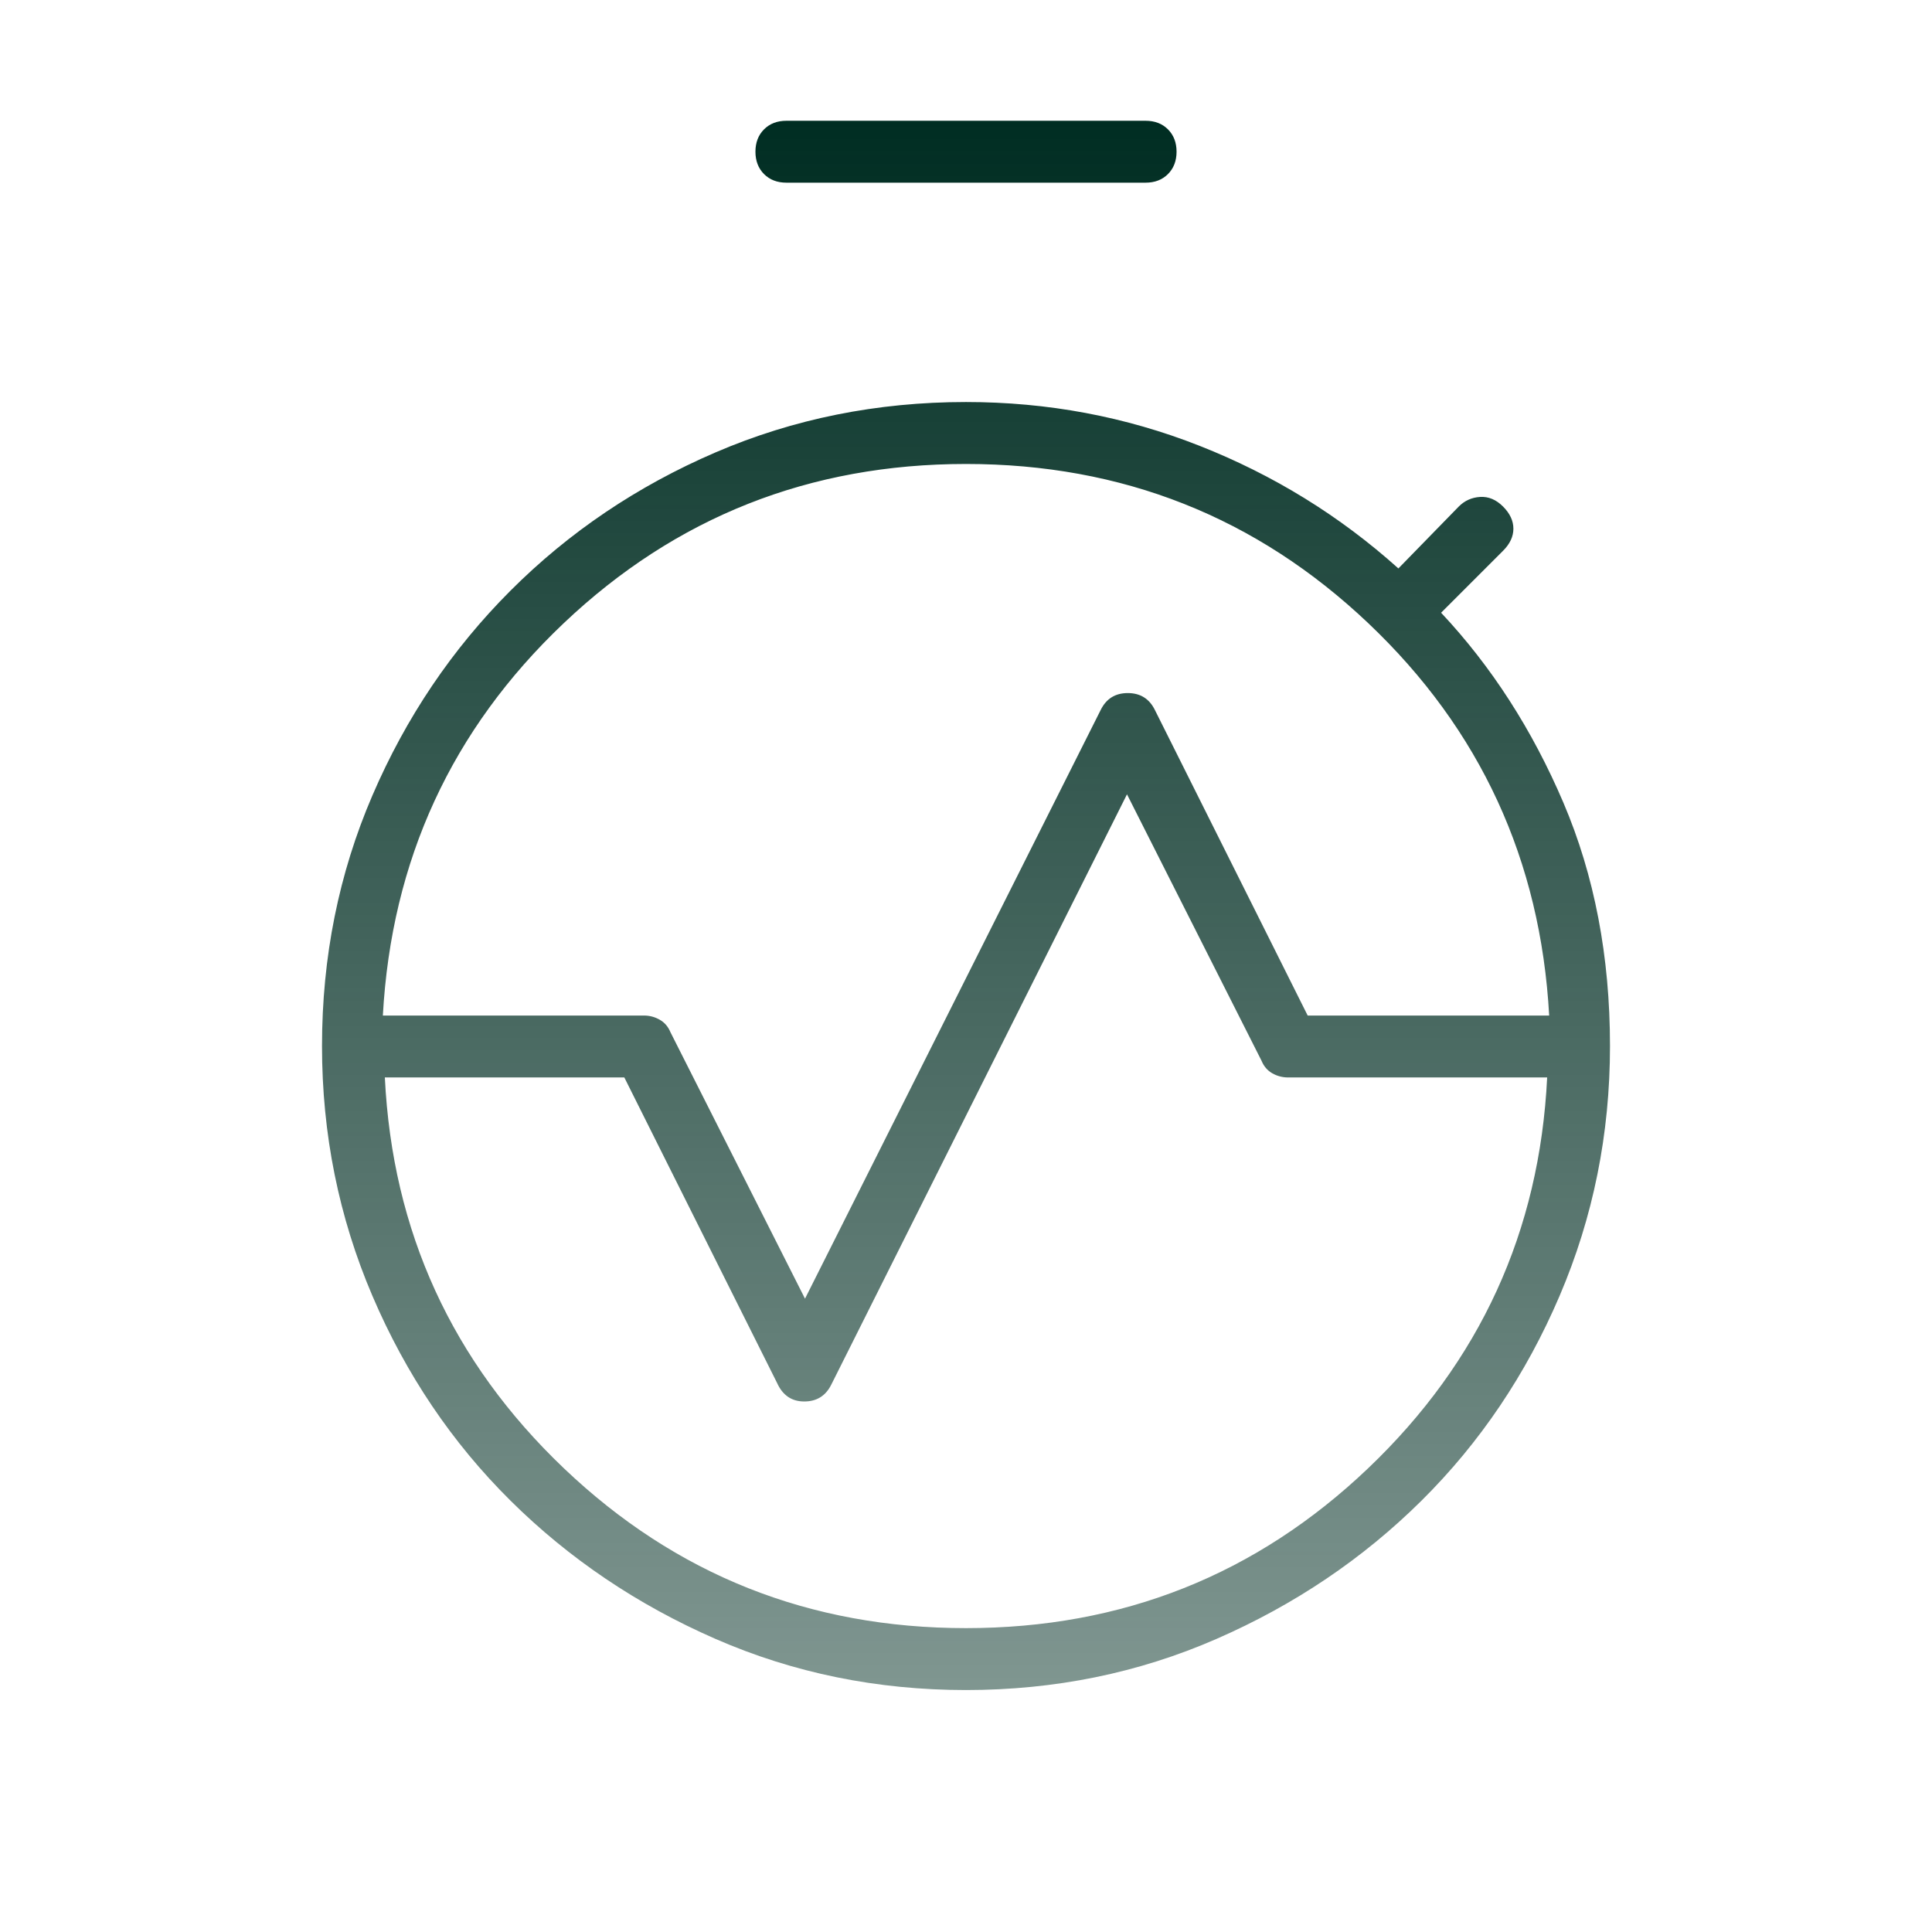
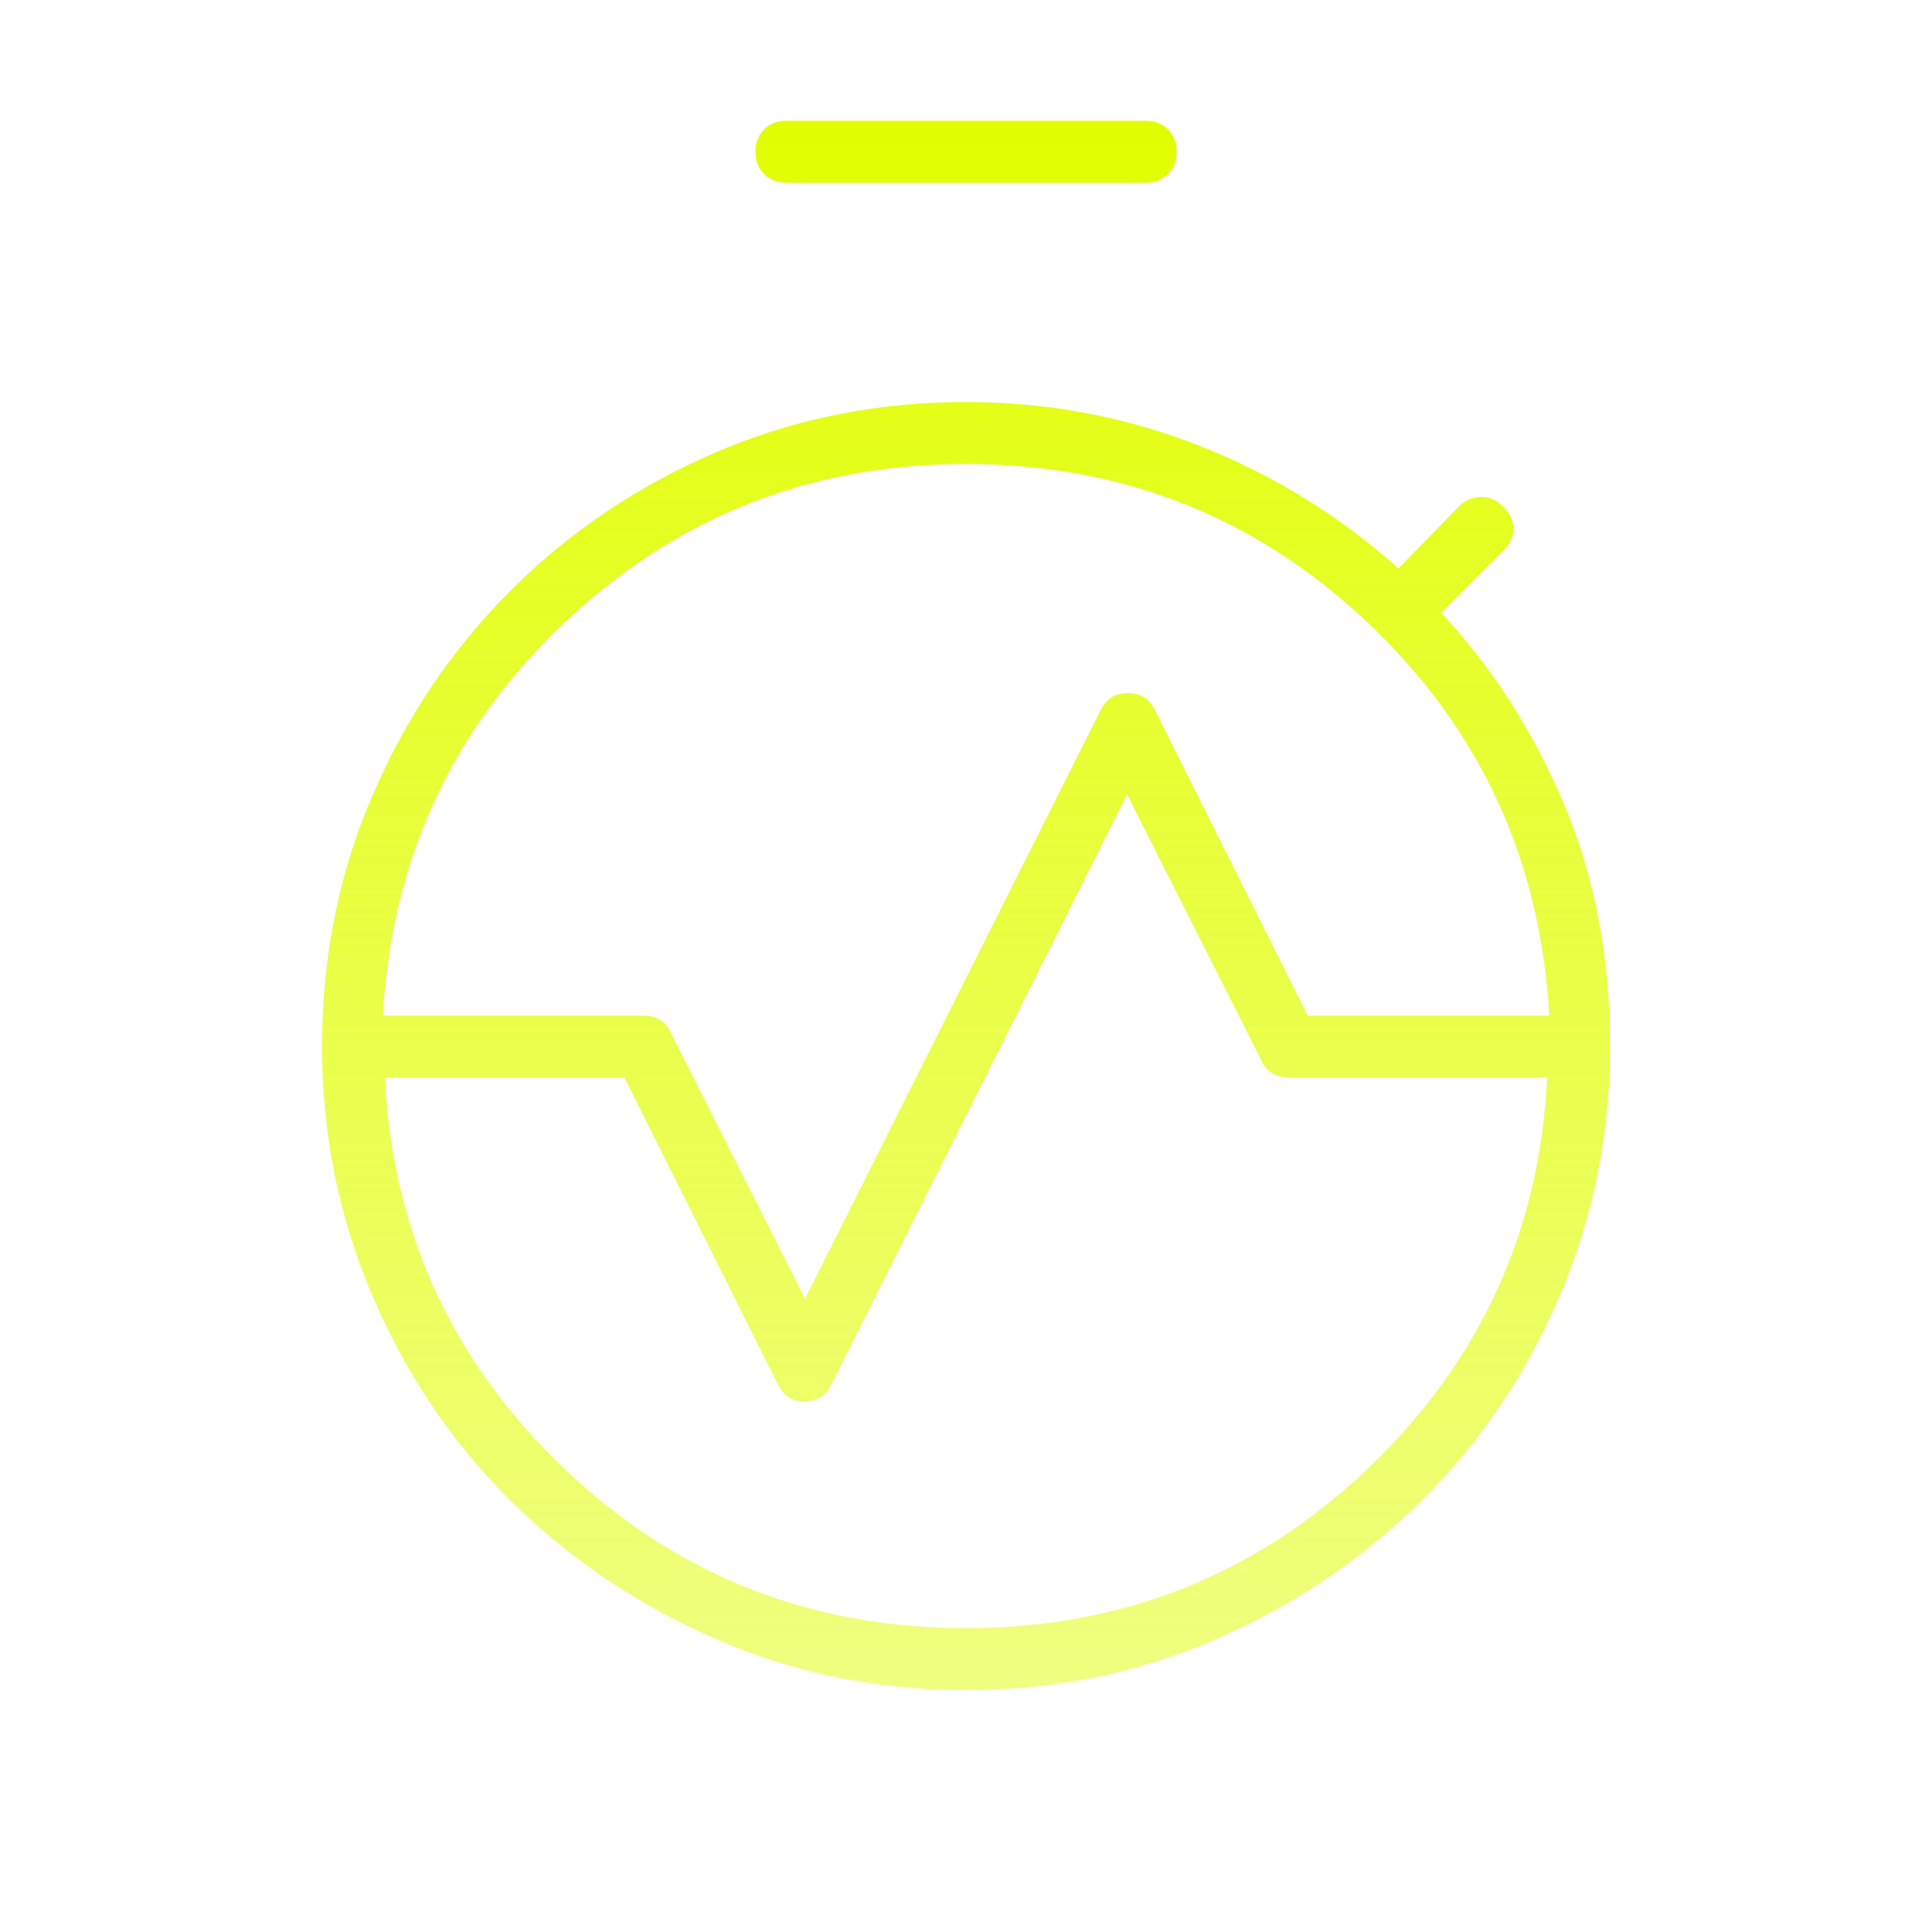
<svg xmlns="http://www.w3.org/2000/svg" width="67" height="67" viewBox="0 0 67 67" fill="none">
  <mask id="mask0_21_863" style="mask-type:alpha" maskUnits="userSpaceOnUse" x="0" y="0" width="67" height="67">
    <rect width="67" height="67" fill="#D9D9D9" />
  </mask>
  <g mask="url(#mask0_21_863)">
    <path d="M13.277 35.218H22.333C22.526 35.218 22.708 35.266 22.878 35.363C23.048 35.459 23.172 35.605 23.251 35.797L27.917 45.037L38.166 24.631C38.359 24.233 38.673 24.035 39.11 24.035C39.547 24.035 39.862 24.233 40.055 24.631L45.349 35.218H53.724C53.426 29.832 51.336 25.297 47.453 21.614C43.569 17.931 38.919 16.09 33.5 16.09C28.081 16.09 23.43 17.931 19.547 21.614C15.664 25.297 13.574 29.832 13.277 35.218ZM47.445 50.919C51.323 47.223 53.392 42.705 53.654 37.365H44.667C44.474 37.365 44.292 37.317 44.122 37.221C43.952 37.124 43.828 36.979 43.749 36.786L39.083 27.546L28.834 48.006C28.641 48.403 28.327 48.602 27.89 48.602C27.453 48.602 27.138 48.385 26.945 47.953L21.651 37.365H13.346C13.608 42.705 15.677 47.223 19.555 50.919C23.433 54.614 28.081 56.462 33.5 56.462C38.919 56.462 43.567 54.614 47.445 50.919ZM24.811 56.835C22.104 55.652 19.735 54.054 17.706 52.043C15.676 50.032 14.079 47.663 12.914 44.938C11.749 42.212 11.167 39.325 11.167 36.276H13.314C13.314 41.877 15.278 46.641 19.206 50.57C23.134 54.498 27.899 56.462 33.5 56.462C39.101 56.462 43.866 54.498 47.794 50.57C51.722 46.641 53.686 41.877 53.686 36.276H55.833C55.833 39.325 55.251 42.212 54.086 44.938C52.921 47.663 51.324 50.032 49.295 52.043C47.265 54.054 44.897 55.652 42.189 56.835C39.482 58.018 36.585 58.609 33.5 58.609C30.415 58.609 27.518 58.018 24.811 56.835ZM11.167 36.276C11.167 33.19 11.749 30.294 12.914 27.587C14.079 24.879 15.676 22.511 17.706 20.481C19.735 18.452 22.104 16.855 24.811 15.69C27.518 14.525 30.415 13.942 33.5 13.942C36.331 13.942 39.03 14.448 41.596 15.459C44.162 16.47 46.462 17.888 48.495 19.713L50.589 17.566C50.792 17.362 51.039 17.251 51.329 17.233C51.619 17.215 51.884 17.326 52.124 17.566C52.364 17.806 52.483 18.062 52.483 18.334C52.483 18.606 52.364 18.862 52.124 19.101L49.976 21.249C51.723 23.11 53.136 25.304 54.215 27.831C55.294 30.358 55.833 33.173 55.833 36.276H53.686C53.686 30.674 51.722 25.91 47.794 21.982C43.866 18.054 39.101 16.09 33.5 16.09C27.899 16.09 23.134 18.054 19.206 21.982C15.278 25.91 13.314 30.674 13.314 36.276H11.167ZM27.273 6.335C26.954 6.335 26.695 6.236 26.496 6.037C26.298 5.838 26.198 5.58 26.198 5.261C26.198 4.943 26.298 4.684 26.496 4.486C26.695 4.287 26.954 4.188 27.273 4.188H39.727C40.046 4.188 40.305 4.287 40.504 4.486C40.702 4.684 40.802 4.943 40.802 5.261C40.802 5.58 40.702 5.838 40.504 6.037C40.305 6.236 40.046 6.335 39.727 6.335H27.273ZM19.206 50.57C15.278 46.641 13.314 41.877 13.314 36.276C13.314 30.674 15.278 25.91 19.206 21.982C23.134 18.054 27.899 16.09 33.5 16.09C39.101 16.09 43.866 18.054 47.794 21.982C51.722 25.91 53.686 30.674 53.686 36.276C53.686 41.877 51.722 46.641 47.794 50.57C43.866 54.498 39.101 56.462 33.5 56.462C27.899 56.462 23.134 54.498 19.206 50.57Z" fill="url(#paint0_linear_21_863)" />
  </g>
  <defs>
    <linearGradient id="paint0_linear_21_863" x1="33.5" y1="4.188" x2="33.5" y2="58.609" gradientUnits="userSpaceOnUse">
-       <stop stop-color="#002D22" />
-       <stop offset="1" stop-color="#002D22" stop-opacity="0.5" />
+       <stop stop-color="#E1FE00" />
+       <stop offset="1" stop-color="#E1FE00" stop-opacity="0.5" />
    </linearGradient>
  </defs>
</svg>
